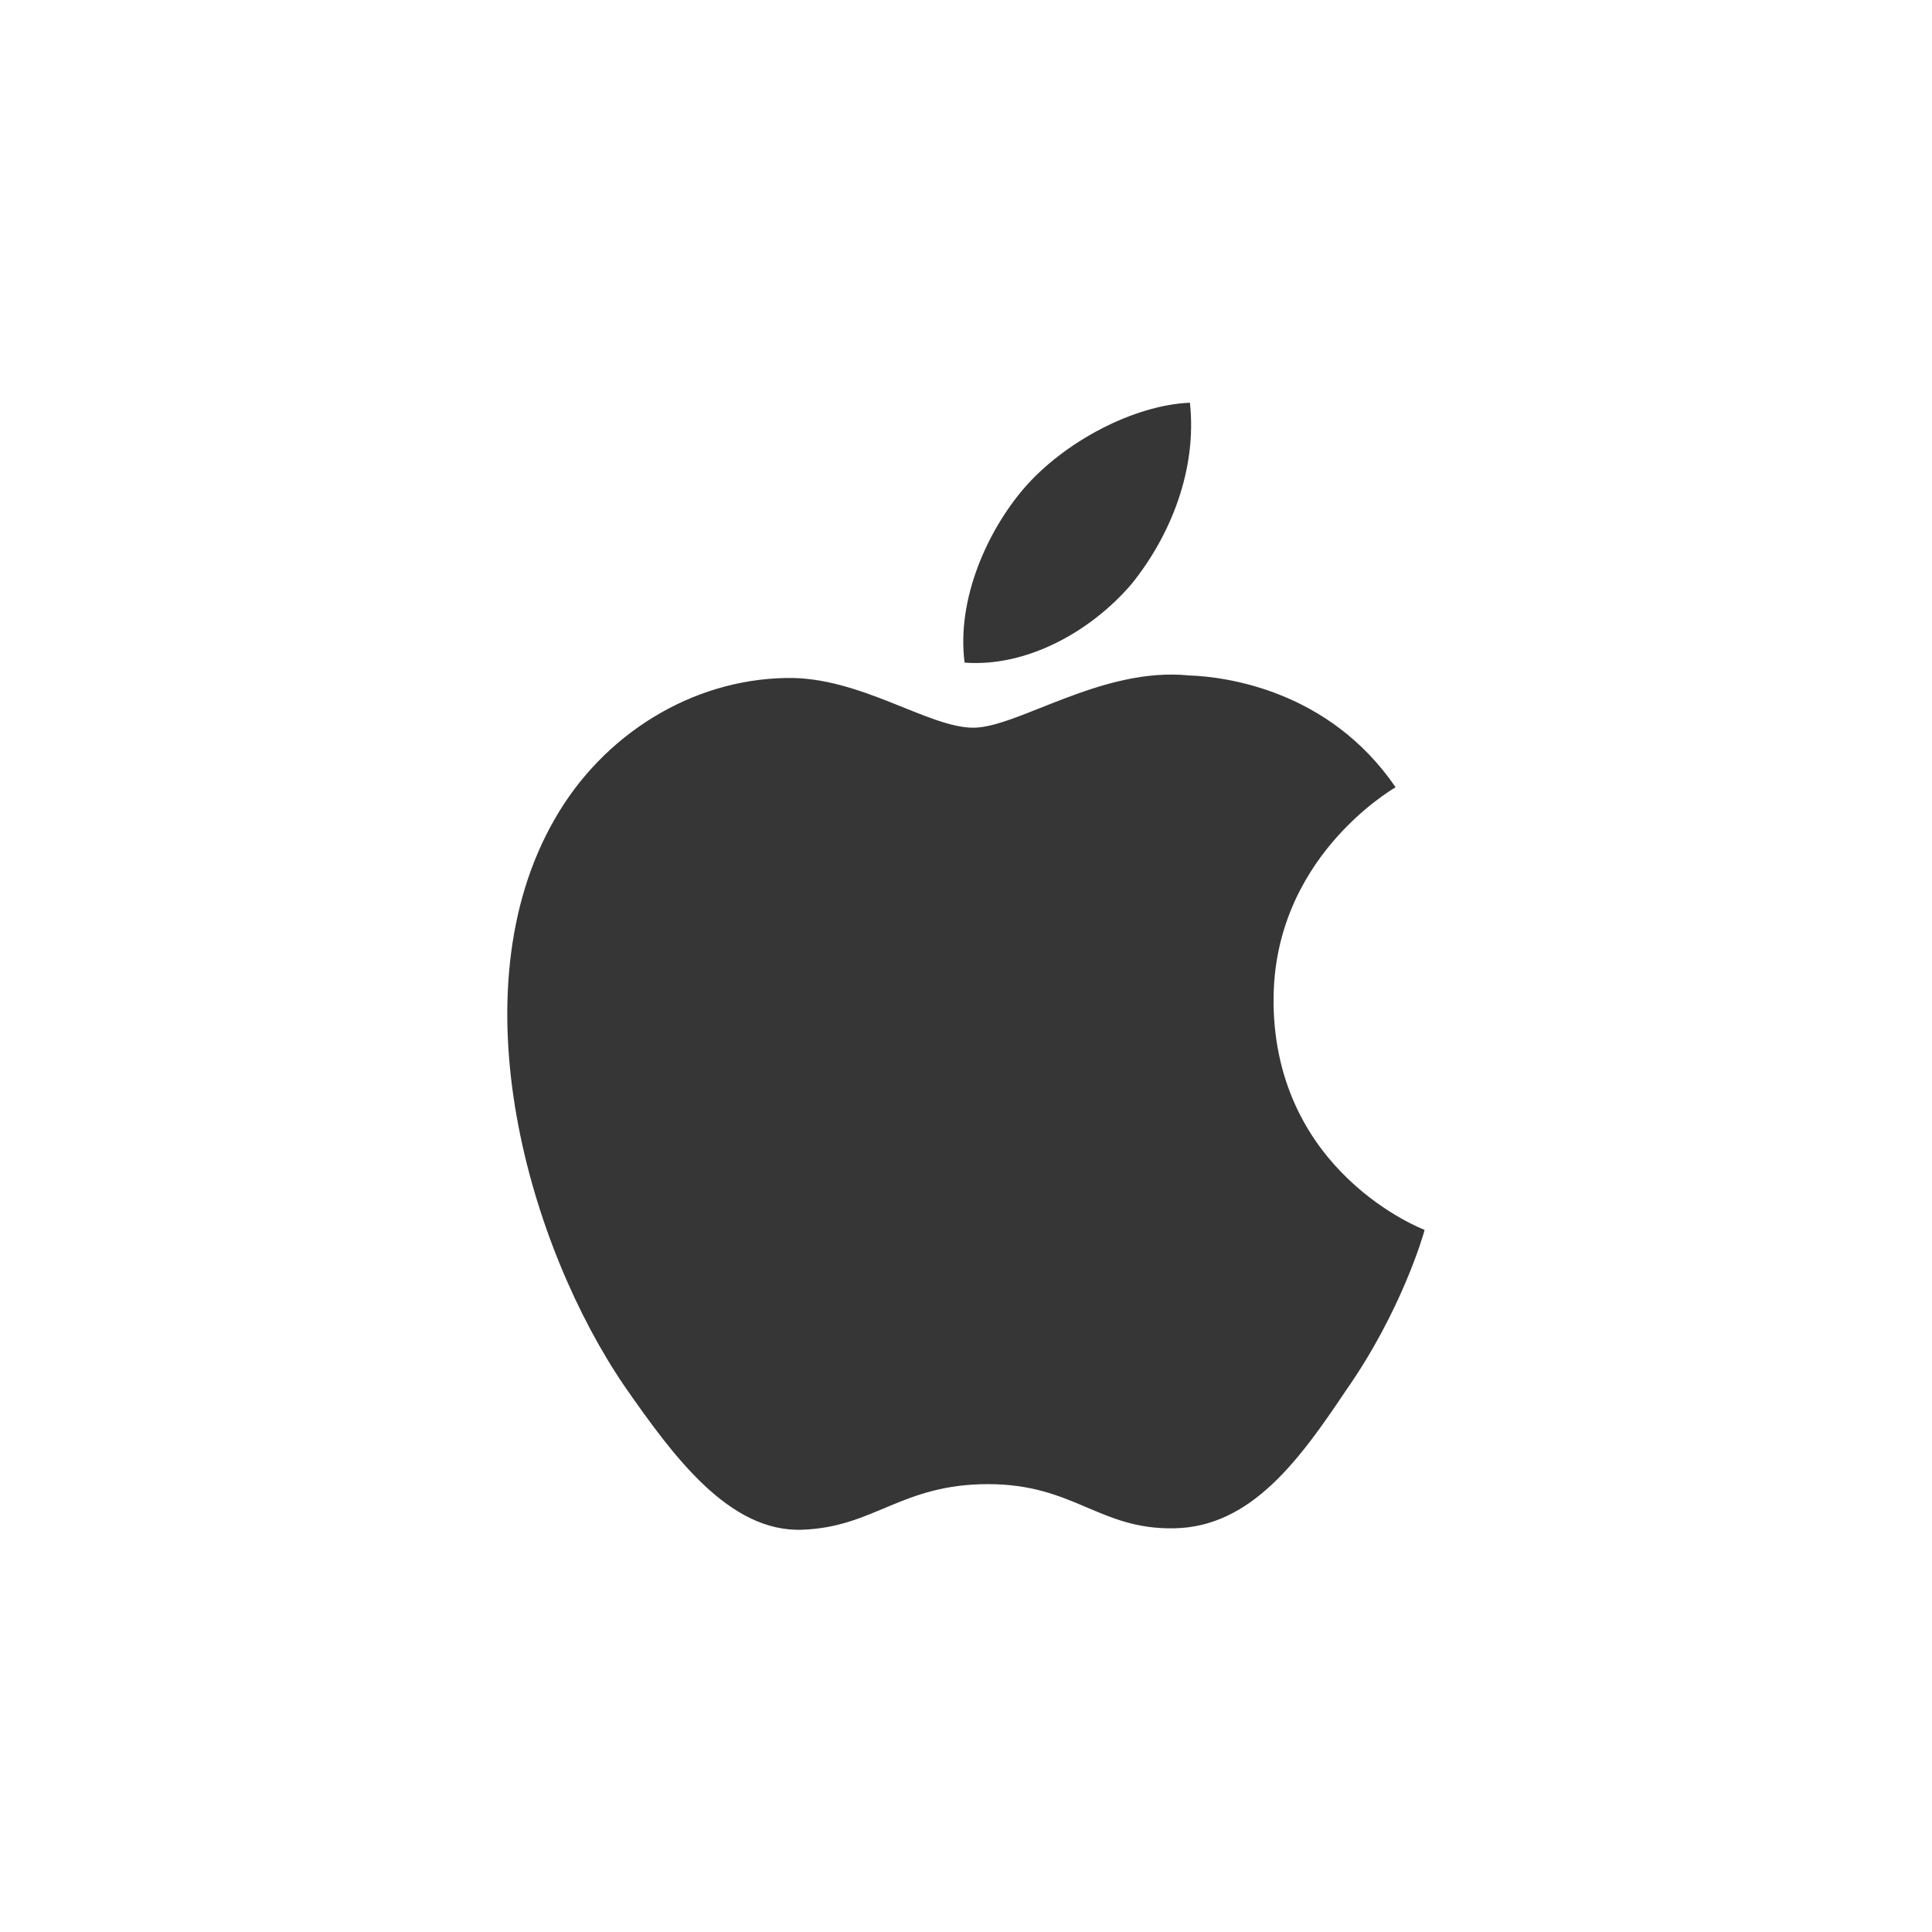
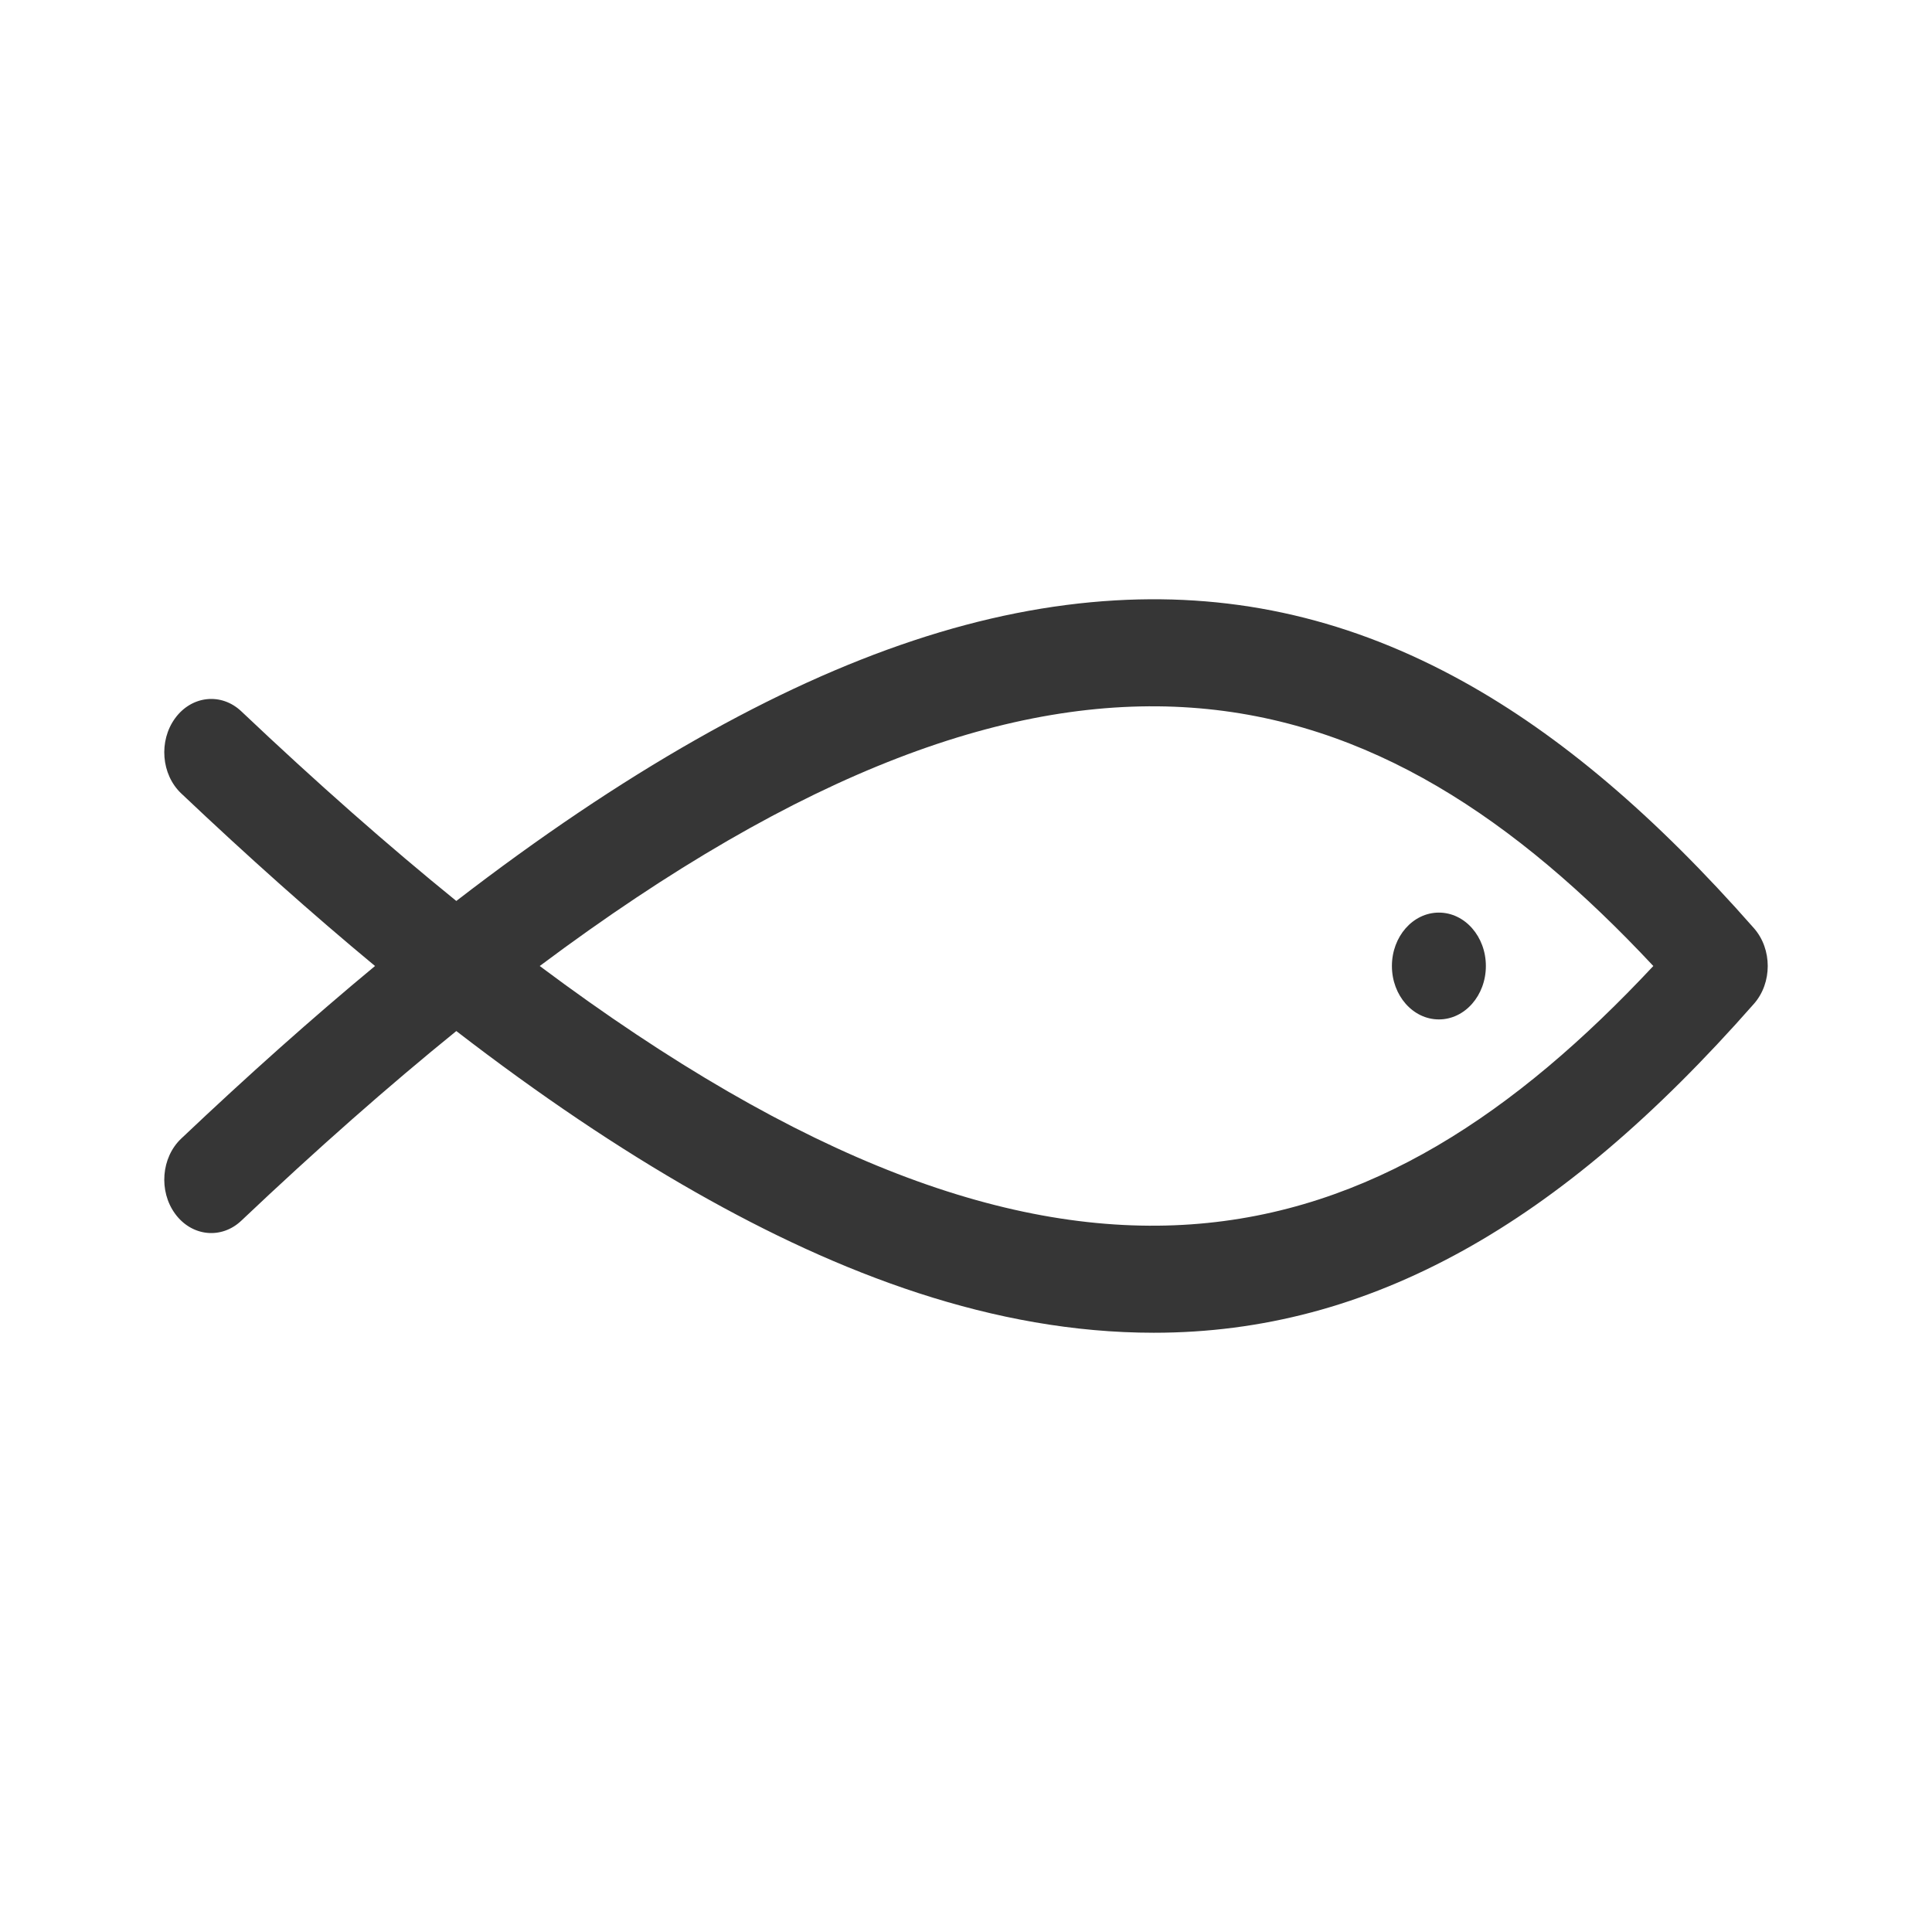
<svg xmlns="http://www.w3.org/2000/svg" width="24" height="24" version="1.1">
  <defs>
    <style id="current-color-scheme" type="text/css">.ColorScheme-Text { color:#363636; }</style>
  </defs>
-   <g class="ColorScheme-Text" transform="matrix(.875 0 0 .875 5 -243.5)" fill="currentColor">
-     <path d="m10.356 286.57c0.552-0.687 0.926-1.621 0.823-2.567-0.795 0.033-1.785 0.552-2.359 1.219-0.507 0.592-0.957 1.559-0.84 2.471 0.892 0.067 1.806-0.451 2.377-1.124zm2.011 5.945c-0.019-2.023 1.656-3.006 1.732-3.053-0.947-1.383-2.417-1.57-2.935-1.587-1.235-0.126-2.43 0.742-3.06 0.742-0.641-8e-5 -1.609-0.727-2.652-0.706-1.344 0.02-2.602 0.798-3.291 2.003-1.418 2.463-0.361 6.08 1.001 8.066 0.682 0.978 1.477 2.066 2.52 2.023 1.02-0.039 1.4-0.647 2.632-0.647 1.22 0 1.577 0.647 2.641 0.627 1.095-0.018 1.784-0.979 2.442-1.961 0.785-1.12 1.101-2.218 1.114-2.276-0.024-9e-3 -2.122-0.807-2.145-3.229z" />
+   <g transform="matrix(.038904 0 0 .044232 2.0405 .67673)" fill="#363636">
+     <g fill="#363636">
+       <g fill="#363636">
+         <path d="m407 271c8.284 0 15-6.716 15-15s-6.716-15-15-15-15 6.716-15 15 6.716 15 15 15zm100.61-25.607c-31.568-31.569-61.924-54.228-92.798-69.269-35.594-17.341-71.939-24.803-111.1-22.809-41.725 2.123-85.538 14.913-133.94 39.101-24.547 12.266-49.936 27.295-76.519 45.315-21.74-15.507-44.585-33.206-68.645-53.256-6.364-5.303-15.821-4.444-21.126 1.921-5.304 6.364-4.443 15.822 1.921 21.126 21.418 17.848 42.002 33.97 61.898 48.477-19.896 14.506-40.48 30.628-61.898 48.477-6.364 5.304-7.225 14.762-1.921 21.126 5.321 6.385 14.783 7.208 21.126 1.921 24.06-20.05 46.905-37.749 68.646-53.256 26.583 18.02 51.972 33.049 76.519 45.315 45.789 22.881 95.02 39.416 146.2 39.416 34.534 0 66.986-7.606 98.837-23.124 30.874-15.041 61.229-37.699 92.798-69.269 2.929-2.929 4.394-6.768 4.394-10.606s-1.466-7.677-4.395-10.606zm-387.72 10.607c168.39-110.76 267.6-82.731 355.58 0-87.974 82.73-187.19 110.76-355.58 0z" fill="#363636" />
+       </g>
+     </g>
  </g>
</svg>
